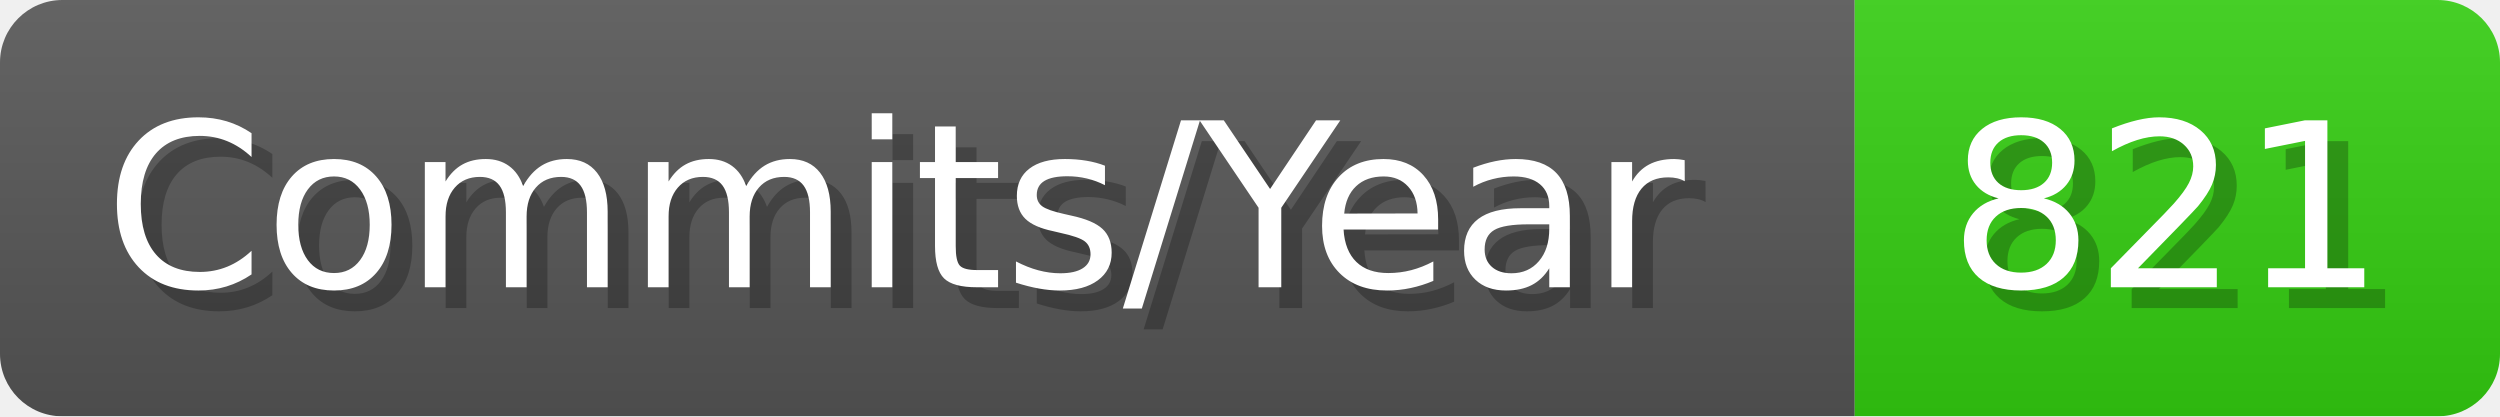
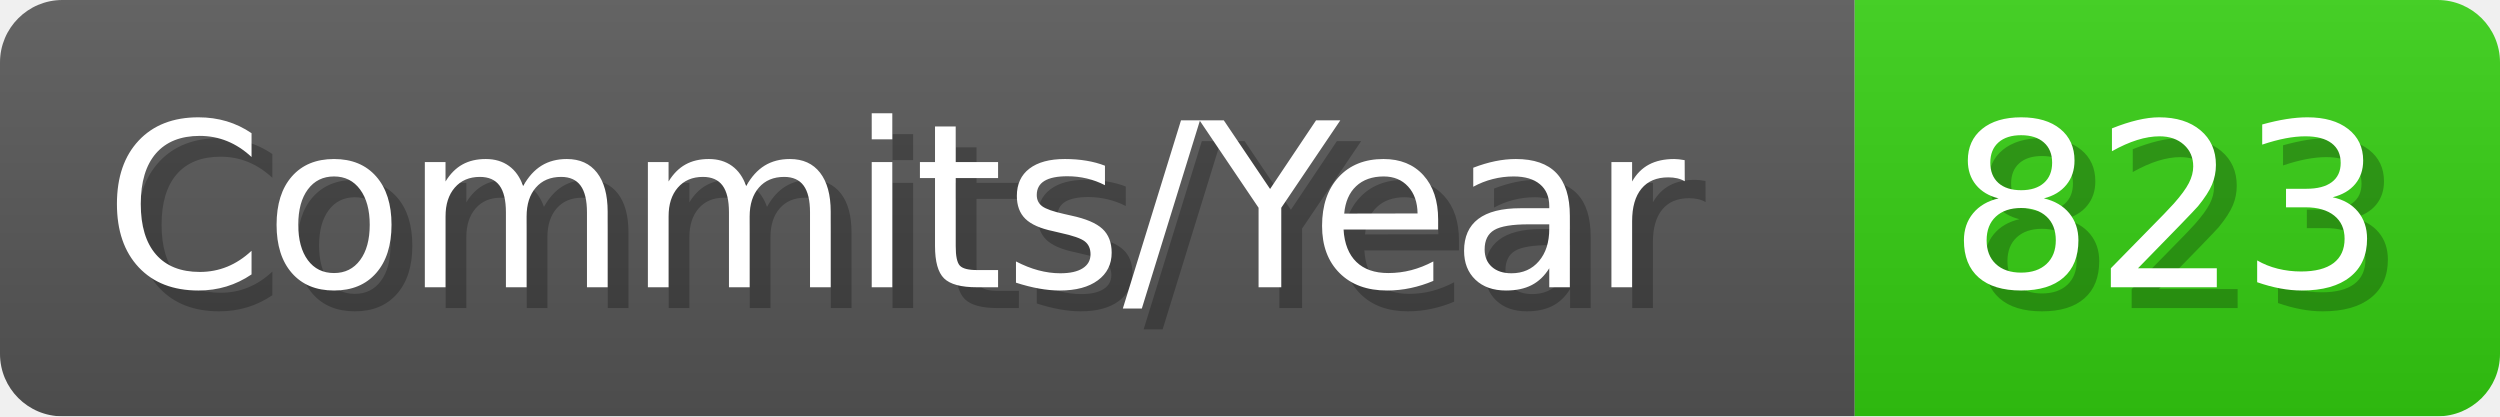
- <svg xmlns="http://www.w3.org/2000/svg" width="120.1" height="20" viewBox="0 0 1201 200" role="img" aria-label="Commits/Year: 821">
+ <svg xmlns="http://www.w3.org/2000/svg" width="120.1" height="20" viewBox="0 0 1201 200" role="img" aria-label="Commits/Year: 823">
  <linearGradient id="aUPdi" x2="0" y2="100%">
    <stop offset="0" stop-opacity=".1" stop-color="#EEE" />
    <stop offset="1" stop-opacity=".1" />
  </linearGradient>
  <mask id="WfAiQ">
    <rect width="1201" height="200" rx="30" fill="#FFF" />
  </mask>
  <g mask="url(#WfAiQ)">
    <rect width="891" height="200" fill="#555" />
    <rect width="310" height="200" fill="#3C1" x="891" />
    <rect width="1201" height="200" fill="url(#aUPdi)" />
  </g>
  <g aria-hidden="true" fill="#fff" text-anchor="start" font-family="Verdana,DejaVu Sans,sans-serif" font-size="110">
    <text x="60" y="148" textLength="791" fill="#000" opacity="0.25">Commits/Year</text>
    <text x="50" y="138" textLength="791">Commits/Year</text>
-     <text x="946" y="148" textLength="210" fill="#000" opacity="0.25">821</text>
-     <text x="936" y="138" textLength="210">821</text>
+     <text x="946" y="148" textLength="210" fill="#000" opacity="0.25">823</text>
+     <text x="936" y="138" textLength="210">823</text>
  </g>
</svg>
